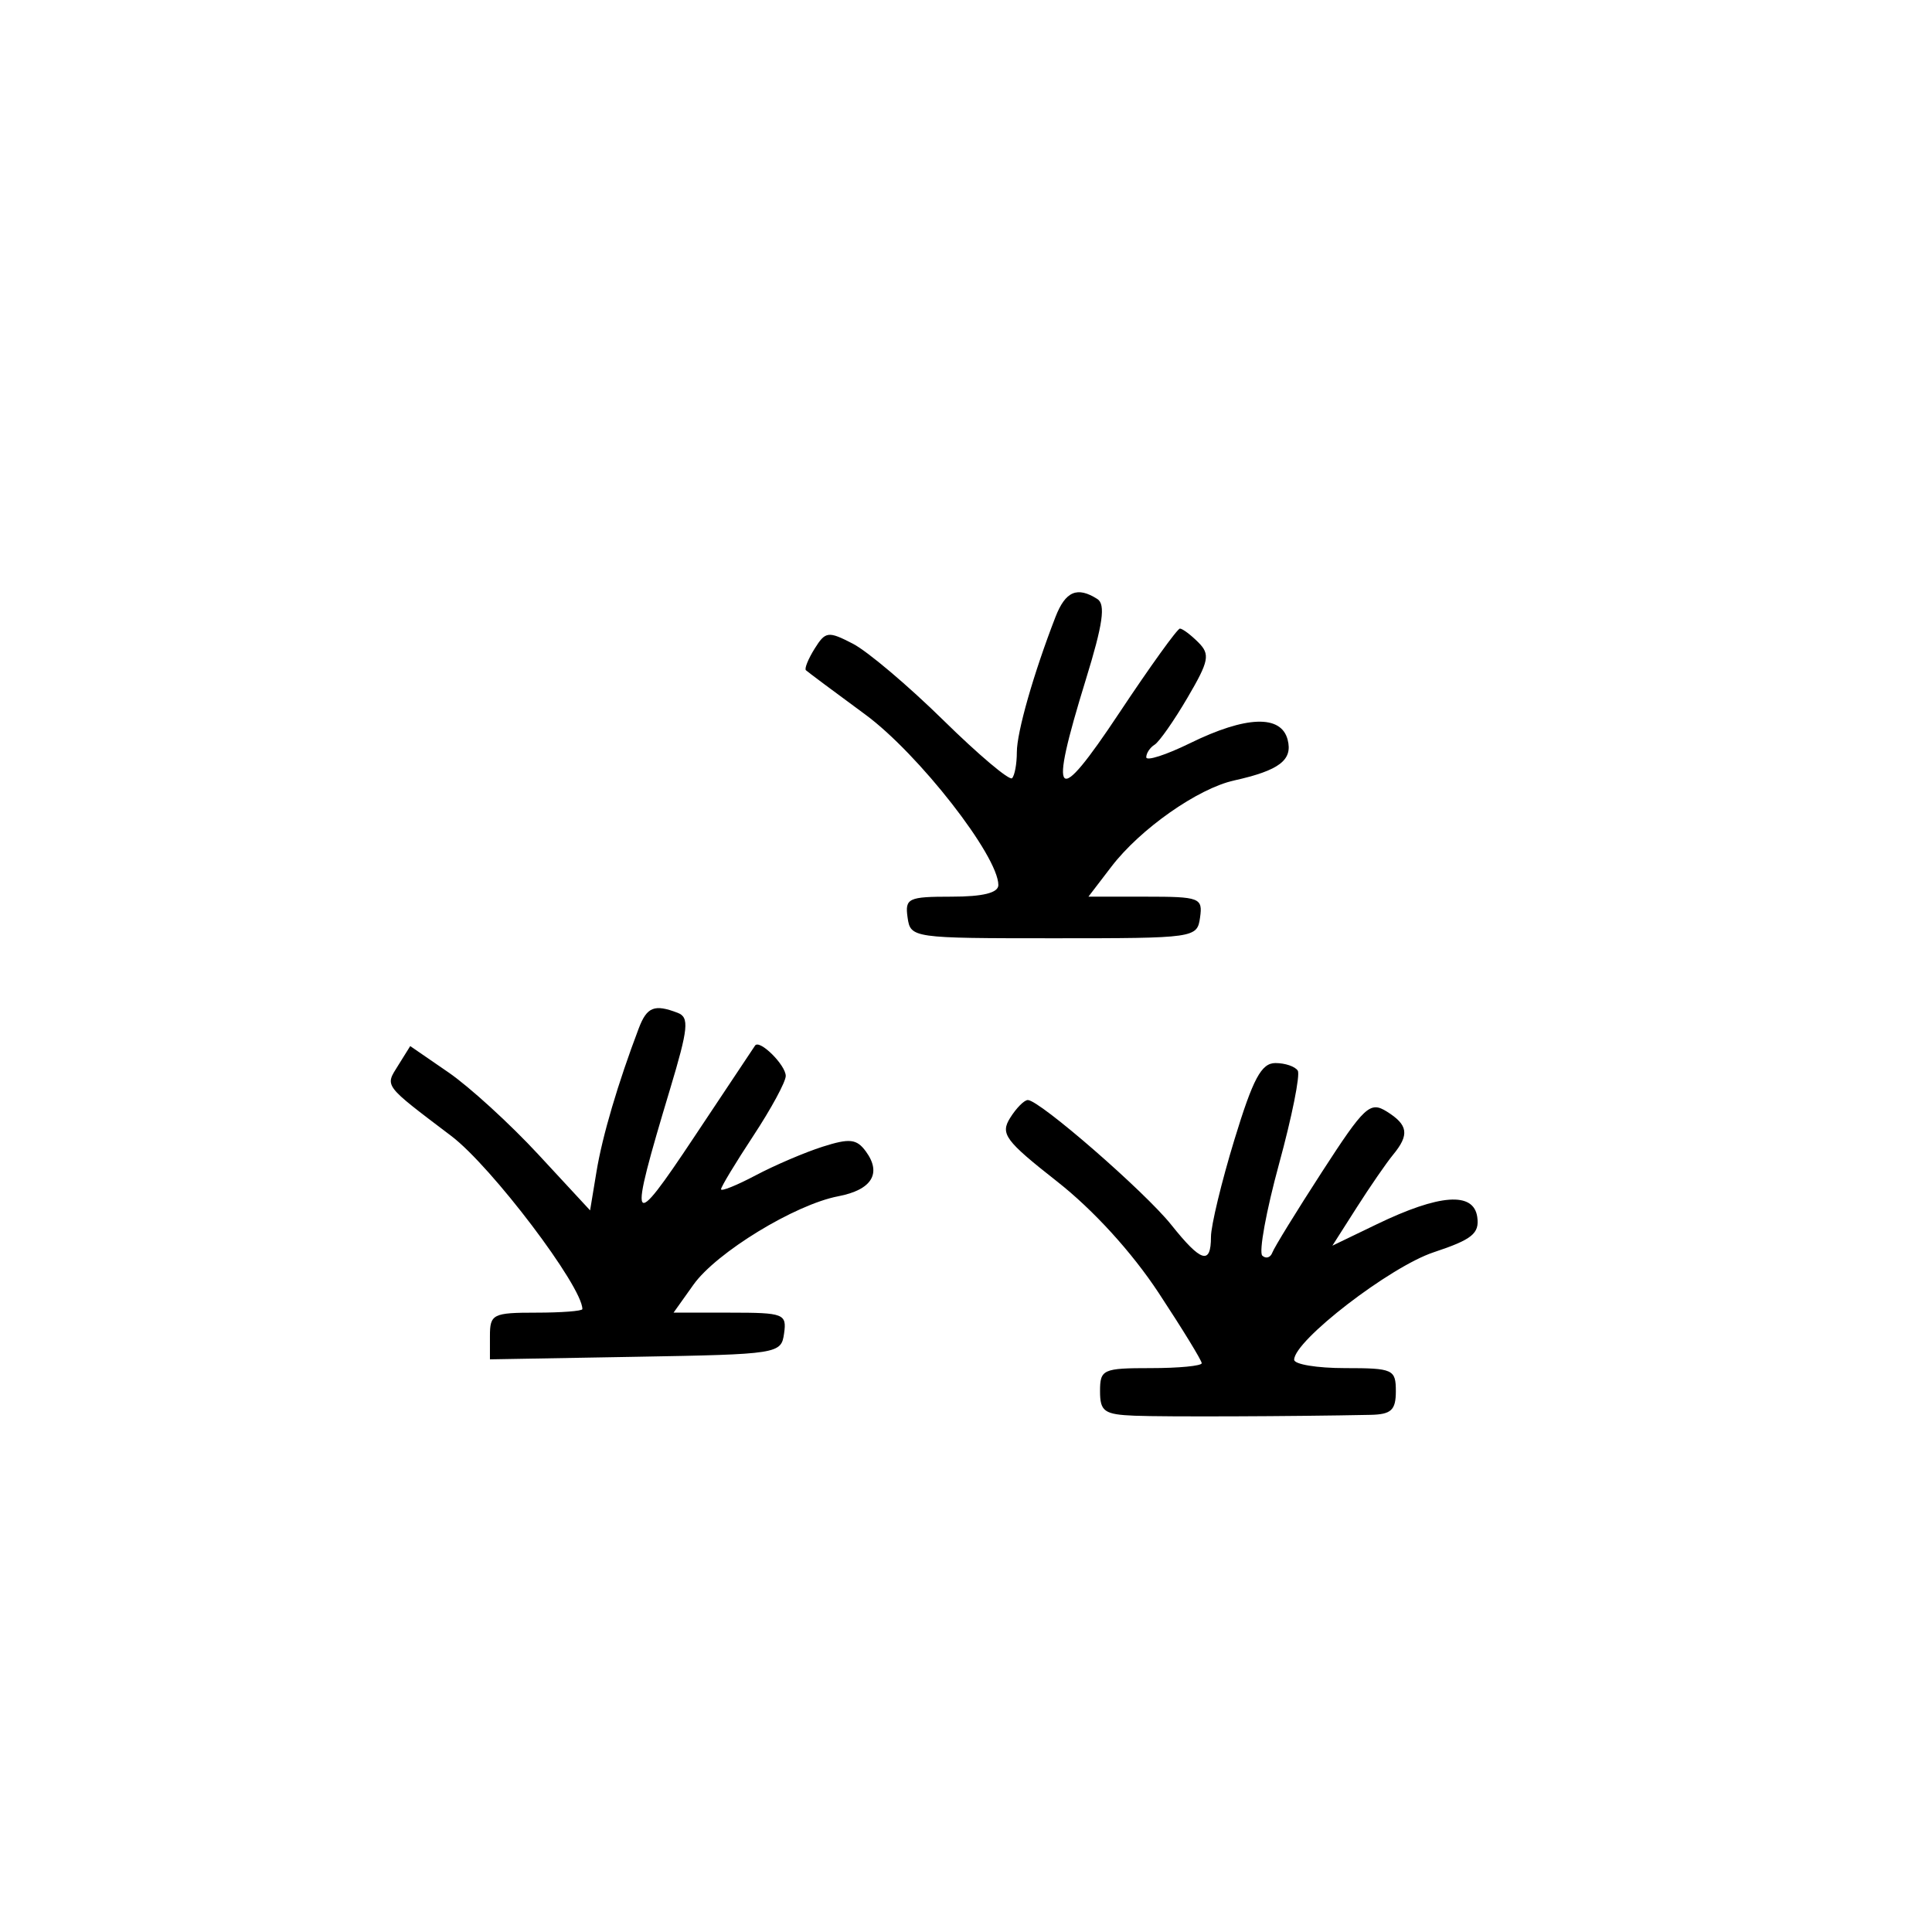
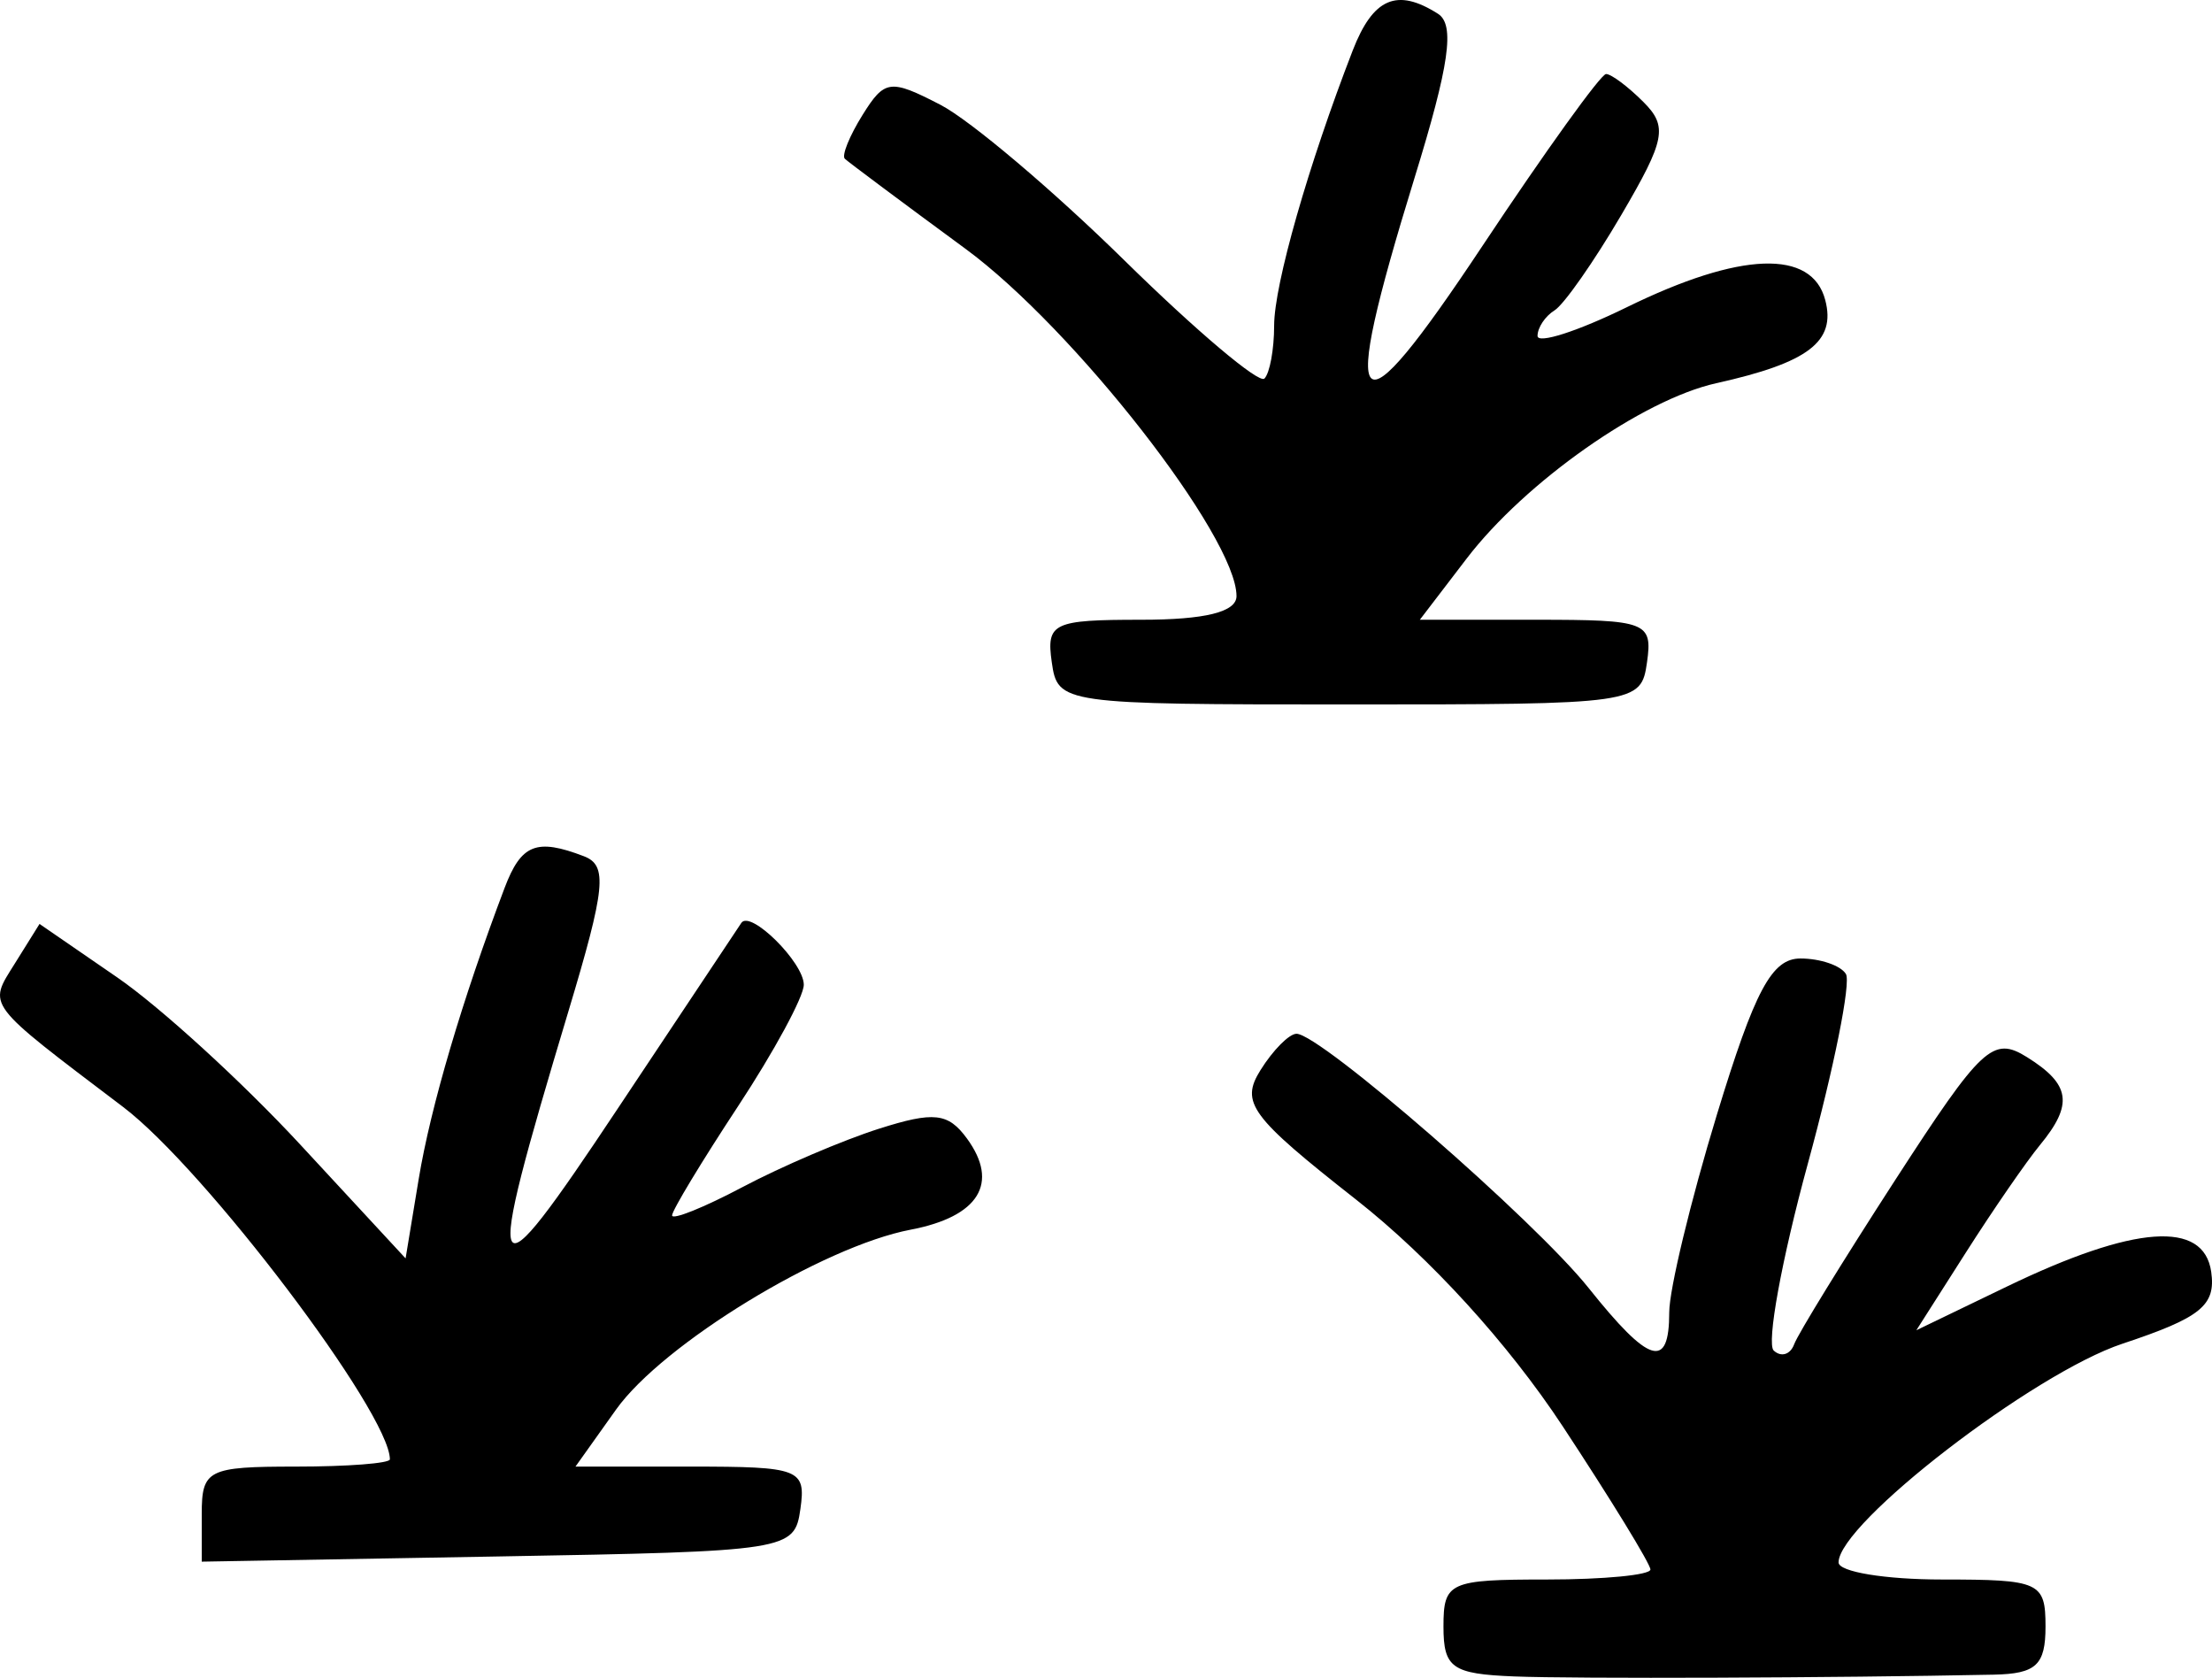
- <svg xmlns="http://www.w3.org/2000/svg" width="209" height="209" viewBox="0 0 209 209" version="1.1">
+ <svg xmlns="http://www.w3.org/2000/svg" width="117.572" height="89.156" viewBox="42.277 64.067 117.572 89.156" version="1.1">
  <path d="M 114.176 66.750 C 111.816 72.838, 110 79.195, 110 81.368 C 110 82.632, 109.767 83.900, 109.482 84.185 C 109.197 84.470, 105.853 81.648, 102.051 77.913 C 98.249 74.178, 93.844 70.454, 92.263 69.636 C 89.594 68.256, 89.297 68.294, 88.125 70.172 C 87.430 71.285, 87.005 72.333, 87.181 72.503 C 87.356 72.672, 90.243 74.827, 93.597 77.290 C 99.357 81.523, 108 92.595, 108 95.742 C 108 96.587, 106.337 97, 102.930 97 C 98.245 97, 97.885 97.171, 98.180 99.250 C 98.496 101.473, 98.687 101.500, 114 101.500 C 129.313 101.500, 129.504 101.473, 129.820 99.250 C 130.121 97.124, 129.797 97, 123.941 97 L 117.744 97 120.231 93.750 C 123.351 89.673, 129.572 85.303, 133.500 84.430 C 138.395 83.342, 139.870 82.218, 139.293 80.013 C 138.583 77.298, 134.783 77.434, 128.750 80.390 C 126.138 81.671, 124 82.358, 124 81.918 C 124 81.478, 124.407 80.866, 124.905 80.559 C 125.403 80.251, 127.002 77.966, 128.458 75.481 C 130.797 71.490, 130.933 70.790, 129.624 69.482 C 128.810 68.667, 127.917 68, 127.642 68 C 127.366 68, 124.409 72.112, 121.070 77.137 C 114.185 87.500, 113.393 86.710, 117.458 73.533 C 119.315 67.517, 119.621 65.379, 118.708 64.799 C 116.527 63.412, 115.259 63.959, 114.176 66.750 M 69.097 111.250 C 66.846 117.189, 65.165 122.883, 64.532 126.718 L 63.835 130.936 58.243 124.896 C 55.168 121.574, 50.790 117.576, 48.515 116.010 L 44.378 113.164 43.063 115.271 C 41.635 117.557, 41.433 117.290, 48.819 122.888 C 53.178 126.191, 63 139.162, 63 141.614 C 63 141.826, 60.750 142, 58 142 C 53.320 142, 53 142.162, 53 144.525 L 53 147.051 68.750 146.775 C 84.227 146.505, 84.506 146.461, 84.820 144.250 C 85.121 142.126, 84.794 142, 79.001 142 L 72.864 142 75.022 138.969 C 77.498 135.492, 85.996 130.304, 90.681 129.410 C 94.306 128.718, 95.406 126.937, 93.672 124.565 C 92.672 123.199, 91.918 123.116, 88.990 124.048 C 87.071 124.659, 83.813 126.052, 81.750 127.144 C 79.688 128.235, 78 128.913, 78 128.651 C 78 128.389, 79.575 125.783, 81.500 122.860 C 83.425 119.937, 85 117.028, 85 116.395 C 85 115.213, 82.165 112.404, 81.682 113.107 C 81.534 113.323, 78.570 117.775, 75.095 123 C 68.151 133.440, 67.923 132.988, 72.486 117.818 C 74.463 111.242, 74.583 110.054, 73.316 109.568 C 70.791 108.599, 69.980 108.922, 69.097 111.250 M 133.532 123.302 C 132.139 127.867, 131 132.592, 131 133.802 C 131 136.874, 129.941 136.553, 126.710 132.503 C 123.842 128.908, 112.452 119, 111.189 119 C 110.799 119, 109.937 119.870, 109.273 120.934 C 108.193 122.663, 108.734 123.395, 114.368 127.822 C 118.281 130.897, 122.440 135.460, 125.336 139.855 C 127.901 143.749, 130 147.175, 130 147.468 C 130 147.760, 127.525 148, 124.500 148 C 119.300 148, 119 148.136, 119 150.500 C 119 152.696, 119.457 153.018, 122.750 153.150 C 126 153.280, 139.784 153.229, 148.250 153.056 C 150.502 153.010, 151 152.547, 151 150.500 C 151 148.136, 150.700 148, 145.500 148 C 142.475 148, 140 147.592, 140 147.093 C 140 145.022, 150.360 137.041, 155.086 135.471 C 159.261 134.085, 160.061 133.437, 159.807 131.651 C 159.414 128.896, 155.728 129.162, 148.943 132.435 L 144.134 134.755 146.765 130.627 C 148.212 128.357, 149.982 125.790, 150.698 124.921 C 152.488 122.750, 152.334 121.690, 150.019 120.244 C 148.206 119.112, 147.615 119.662, 143.022 126.754 C 140.263 131.014, 137.841 134.950, 137.640 135.500 C 137.438 136.050, 136.950 136.200, 136.554 135.834 C 136.159 135.468, 136.974 131, 138.366 125.906 C 139.759 120.812, 140.669 116.274, 140.390 115.822 C 140.111 115.370, 139.023 115, 137.973 115 C 136.451 115, 135.551 116.683, 133.532 123.302" stroke="none" fill="#000000" fill-rule="evenodd" />
</svg>
